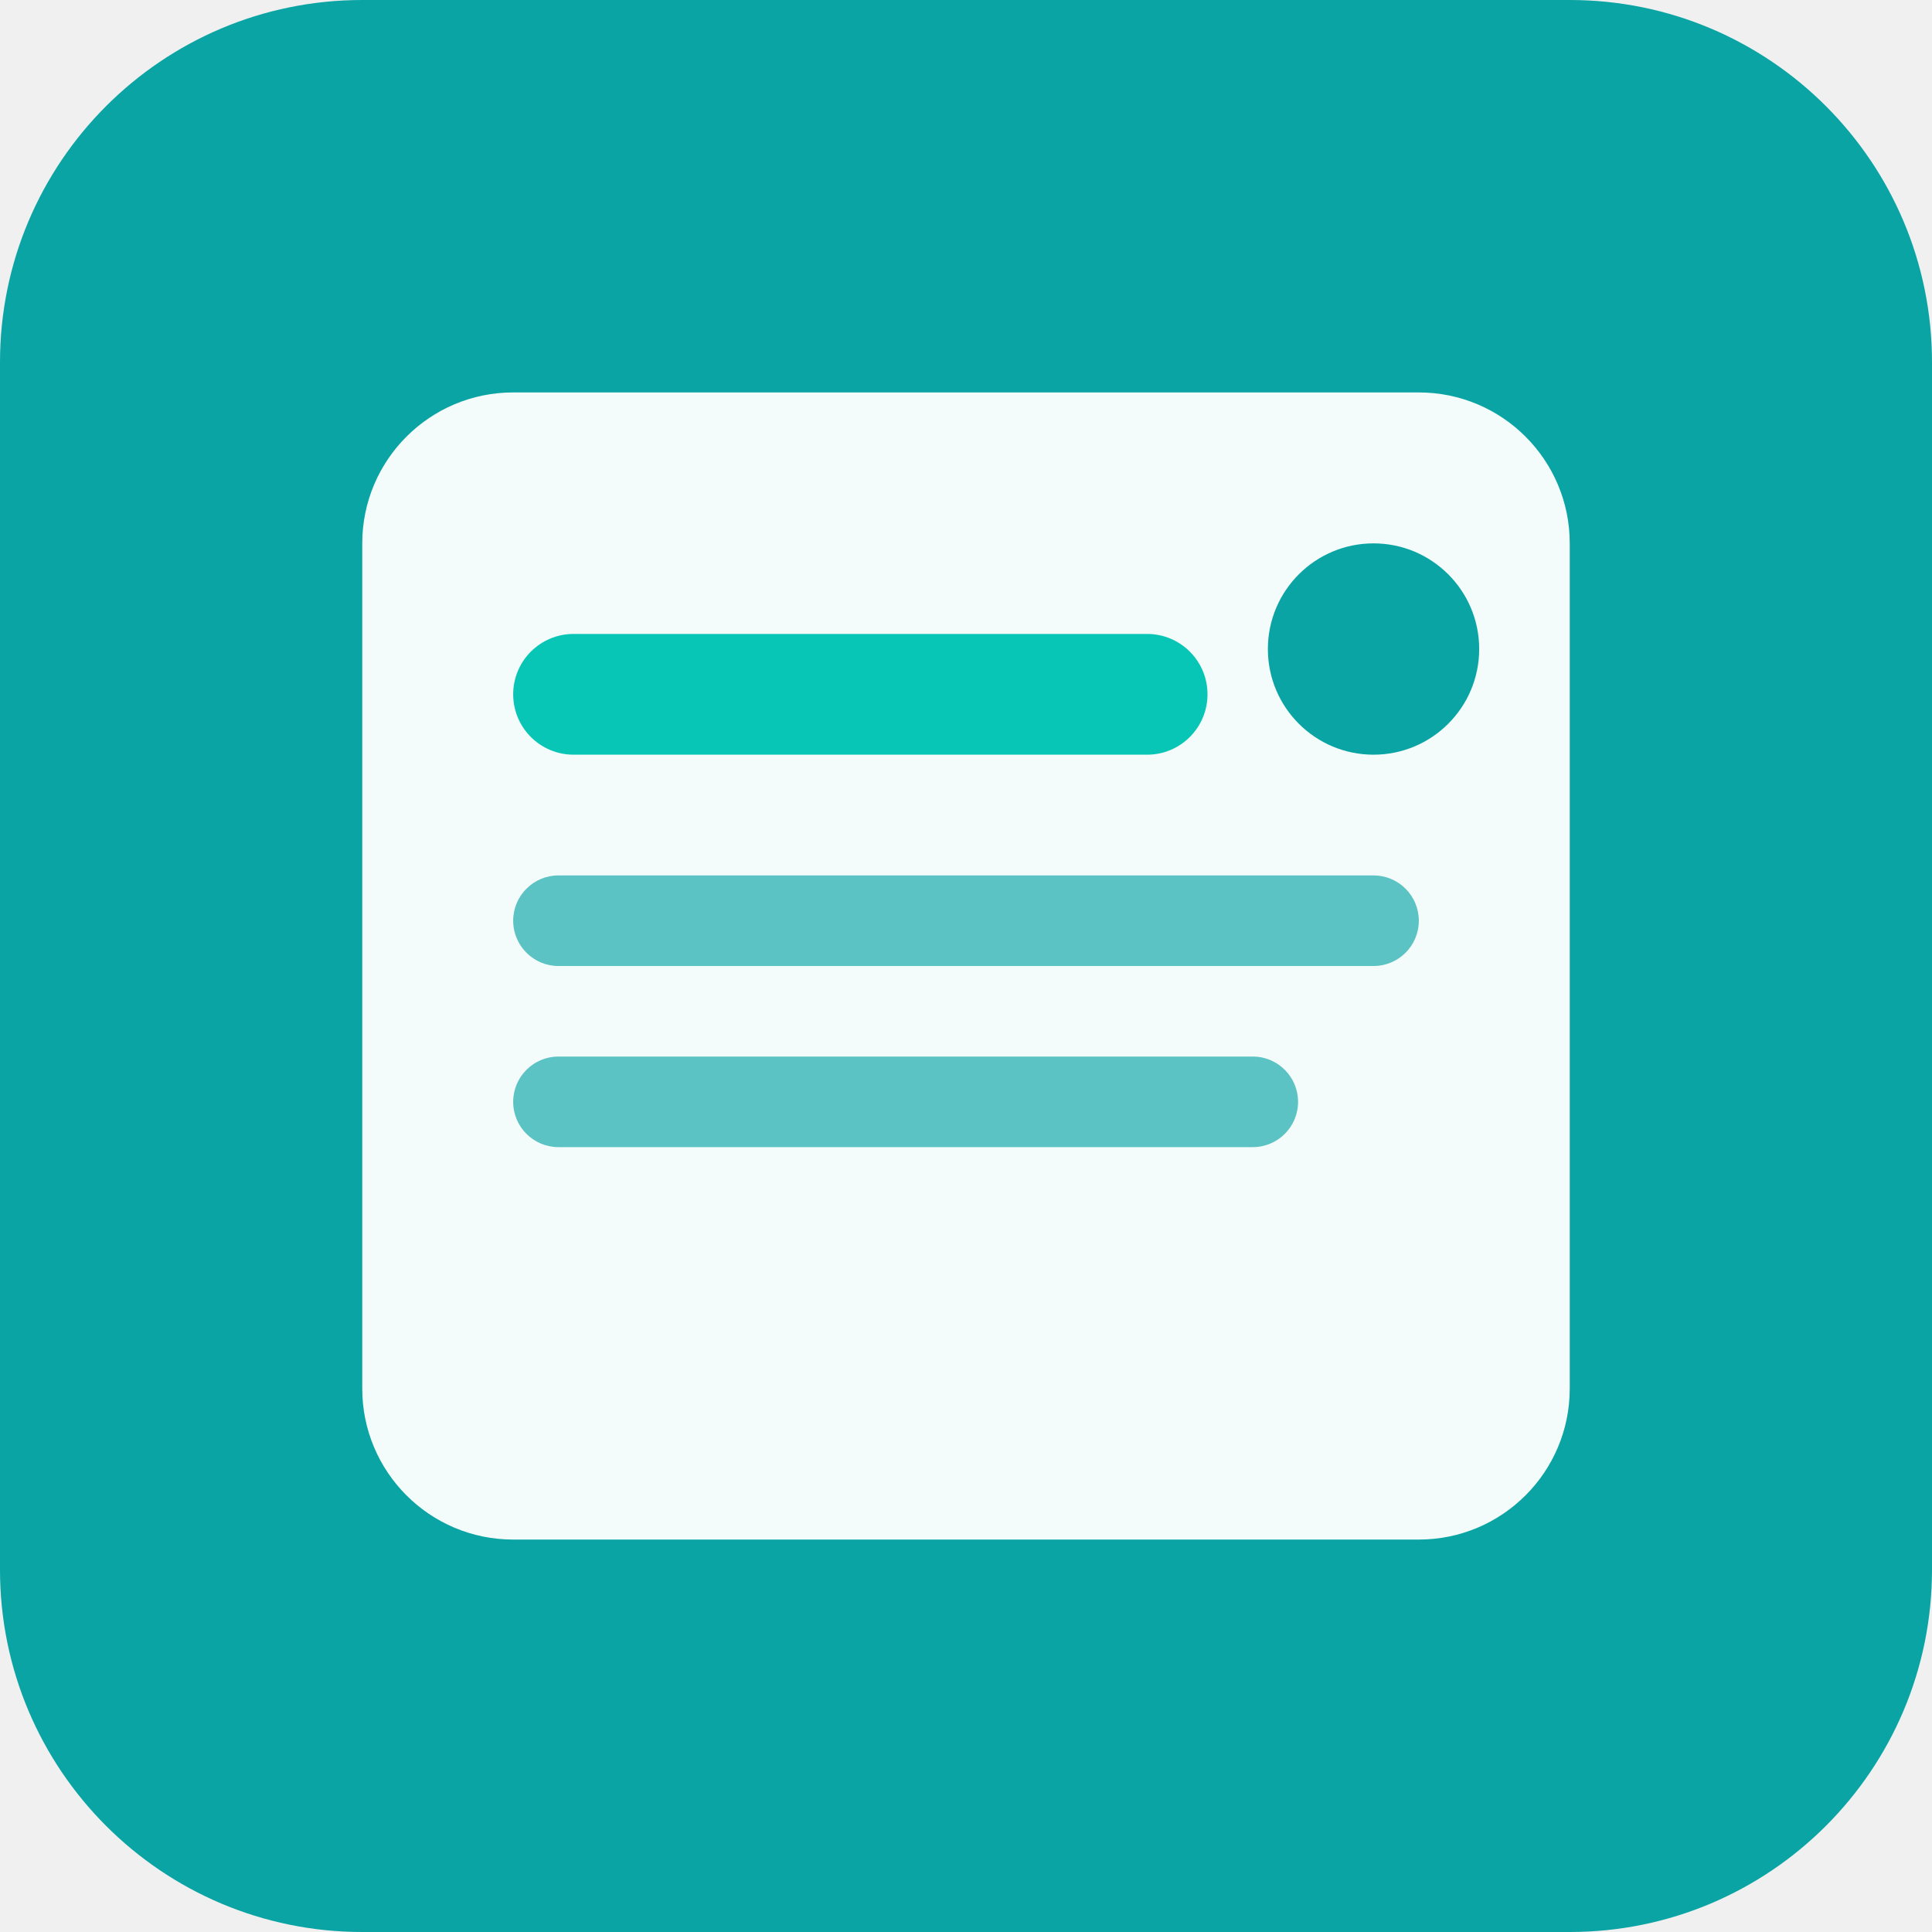
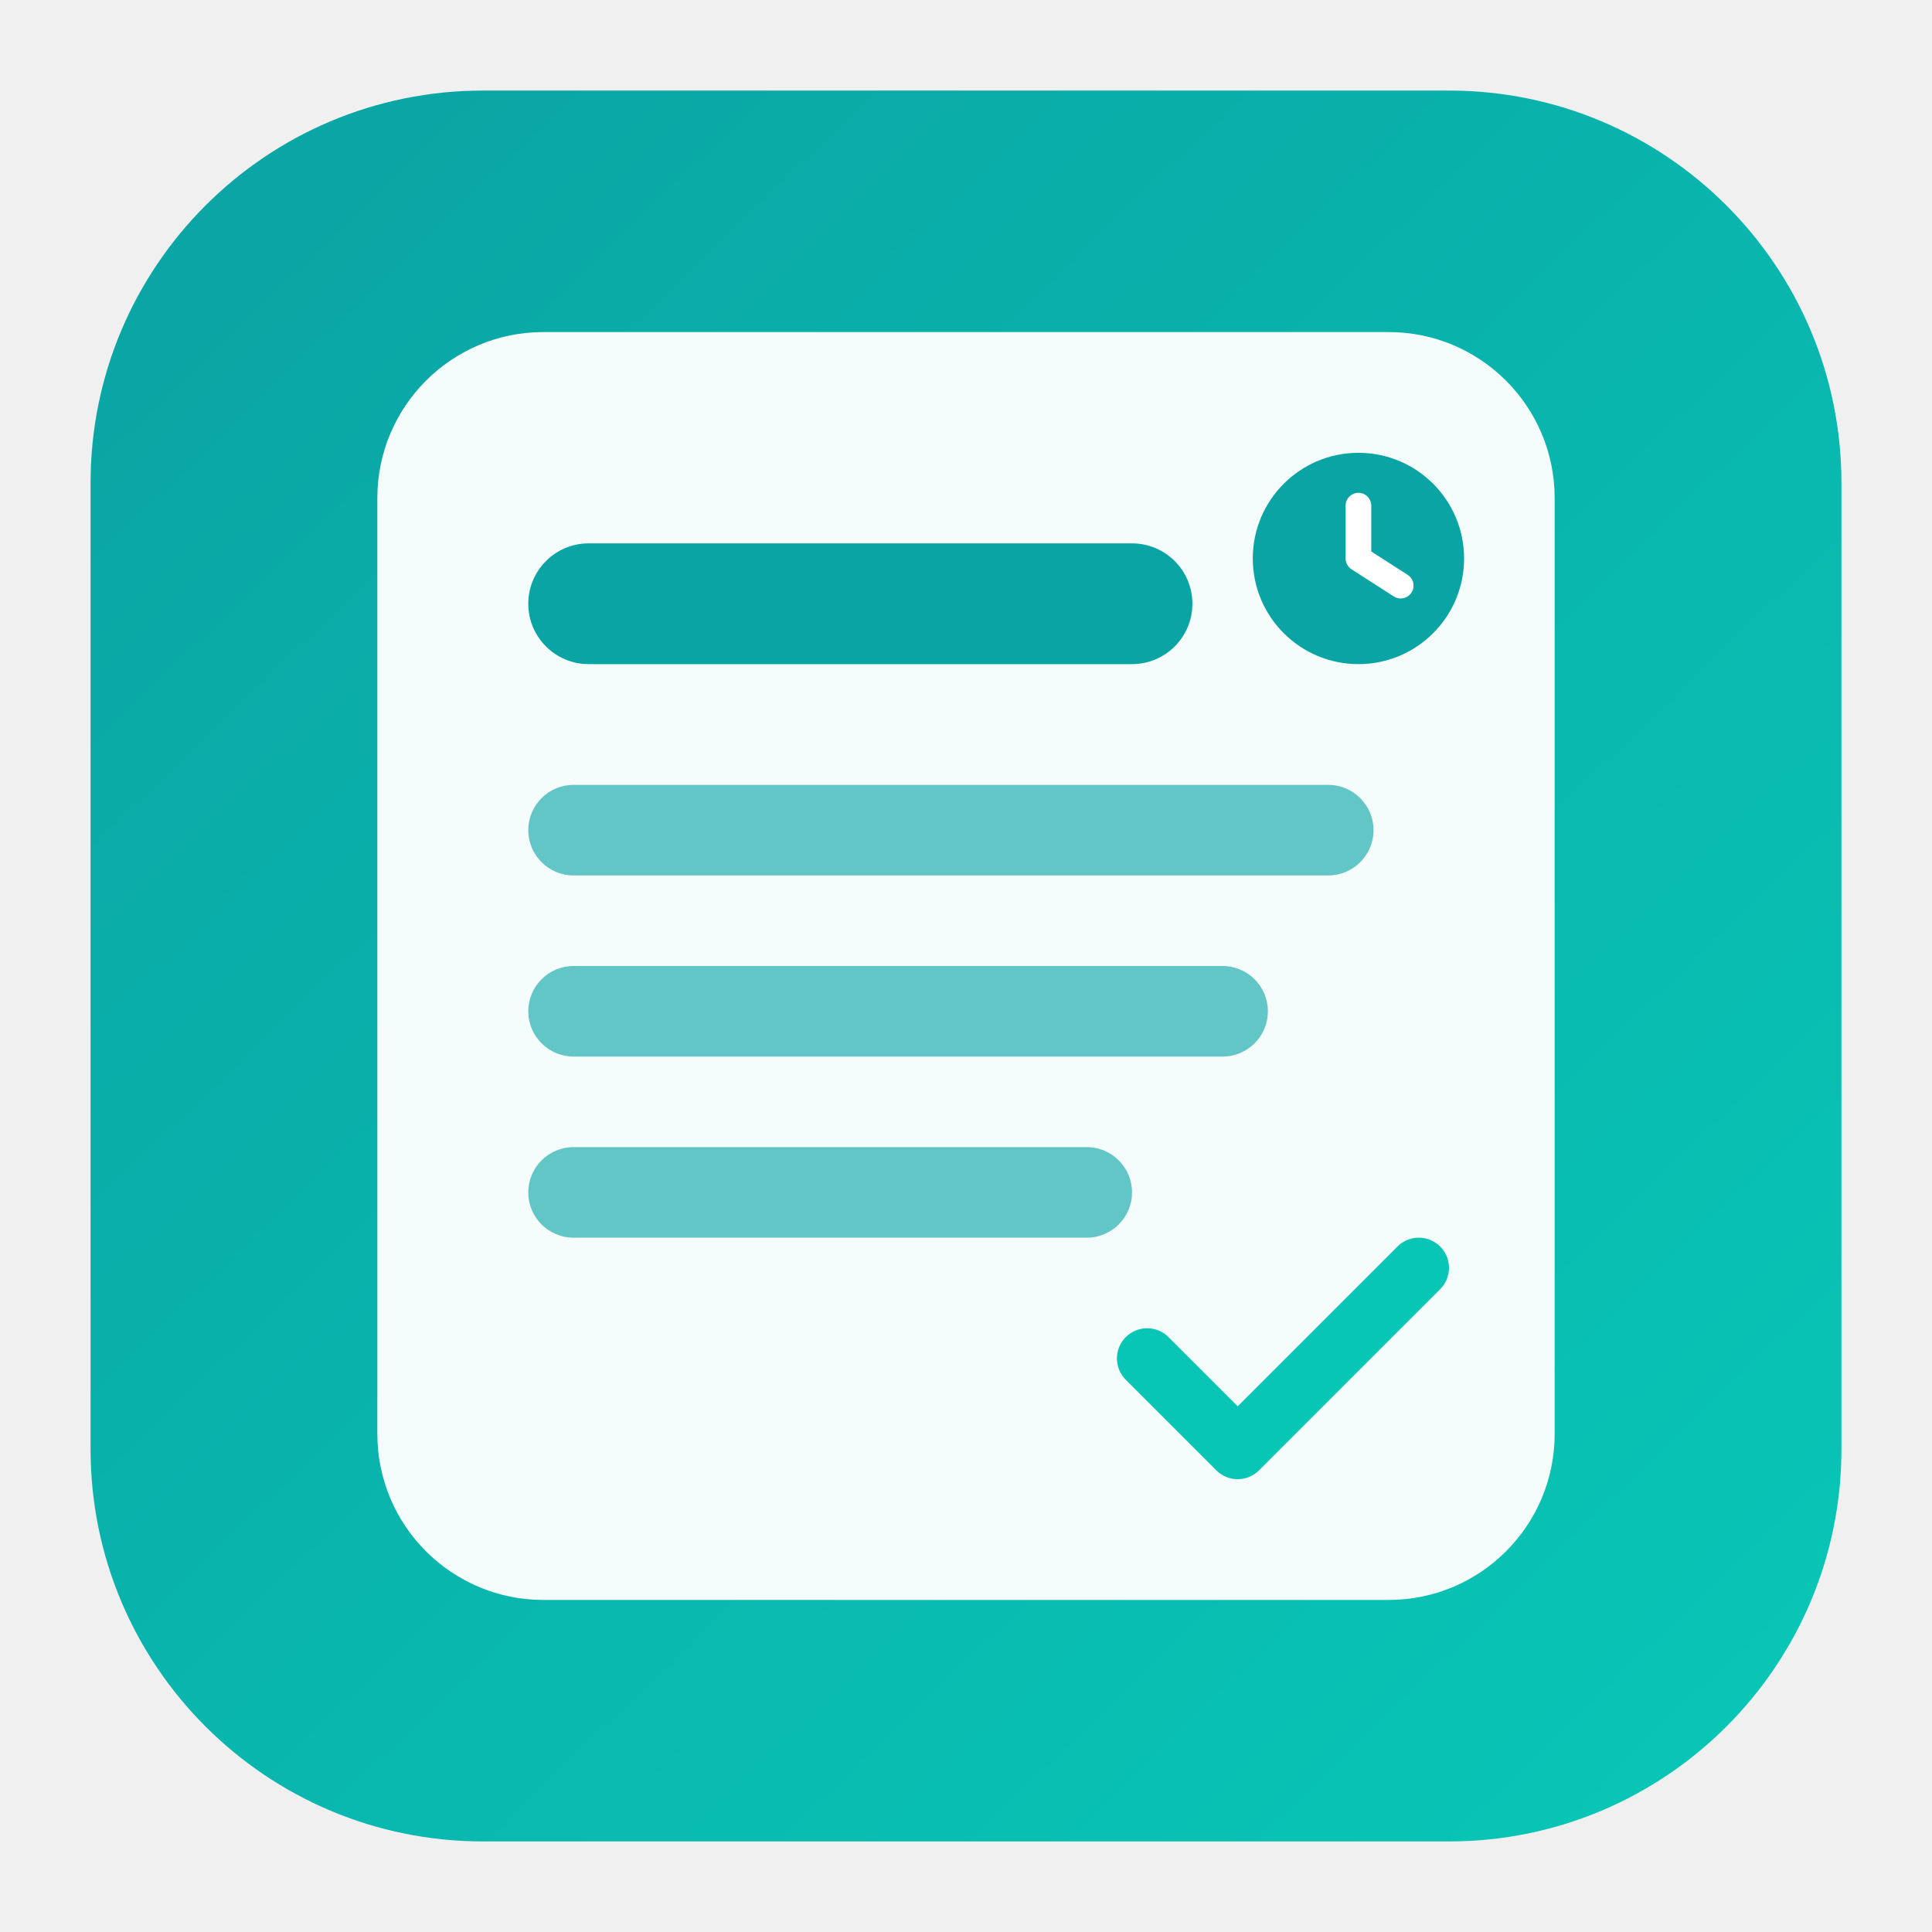
<svg xmlns="http://www.w3.org/2000/svg" width="128" height="128" viewBox="0 0 128 128" fill="none">
-   <rect width="128" height="128" rx="24" fill="#0AA4A4" />
-   <rect x="24" y="26" width="80" height="76" rx="10" fill="white" fill-opacity="0.95" />
-   <rect x="34" y="42" width="46" height="8" rx="4" fill="#08C6B6" />
-   <rect x="34" y="58" width="60" height="6" rx="3" fill="#0AA4A4" fill-opacity="0.65" />
-   <rect x="34" y="70" width="52" height="6" rx="3" fill="#0AA4A4" fill-opacity="0.65" />
-   <circle cx="91" cy="43" r="7" fill="#0AA4A4" />
+   <defs>
+     <linearGradient id="logs_grad" x1="12" y1="10" x2="116" y2="118" gradientUnits="userSpaceOnUse">
+       <stop stop-color="#0AA4A4" />
+       <stop offset="1" stop-color="#08C6B6" />
+     </linearGradient>
+   </defs>
+   <rect x="6" y="6" width="116" height="116" rx="26" fill="url(#logs_grad)" />
+   <rect x="25" y="22" width="78" height="84" rx="11" fill="white" fill-opacity="0.96" />
+   <rect x="35" y="36" width="44" height="8" rx="4" fill="#0AA4A4" />
+   <rect x="35" y="52" width="56" height="6" rx="3" fill="#0AA4A4" fill-opacity="0.62" />
+   <rect x="35" y="64" width="49" height="6" rx="3" fill="#0AA4A4" fill-opacity="0.62" />
+   <rect x="35" y="76" width="40" height="6" rx="3" fill="#0AA4A4" fill-opacity="0.62" />
+   <circle cx="90" cy="37" r="7" fill="#0AA4A4" />
+   <path d="M90 33.5V37L92.8 38.8" stroke="white" stroke-width="1.7" stroke-linecap="round" stroke-linejoin="round" />
+   <path d="M76 90L82 96L94 84" stroke="#08C6B6" stroke-width="4" stroke-linecap="round" stroke-linejoin="round" />
</svg>
